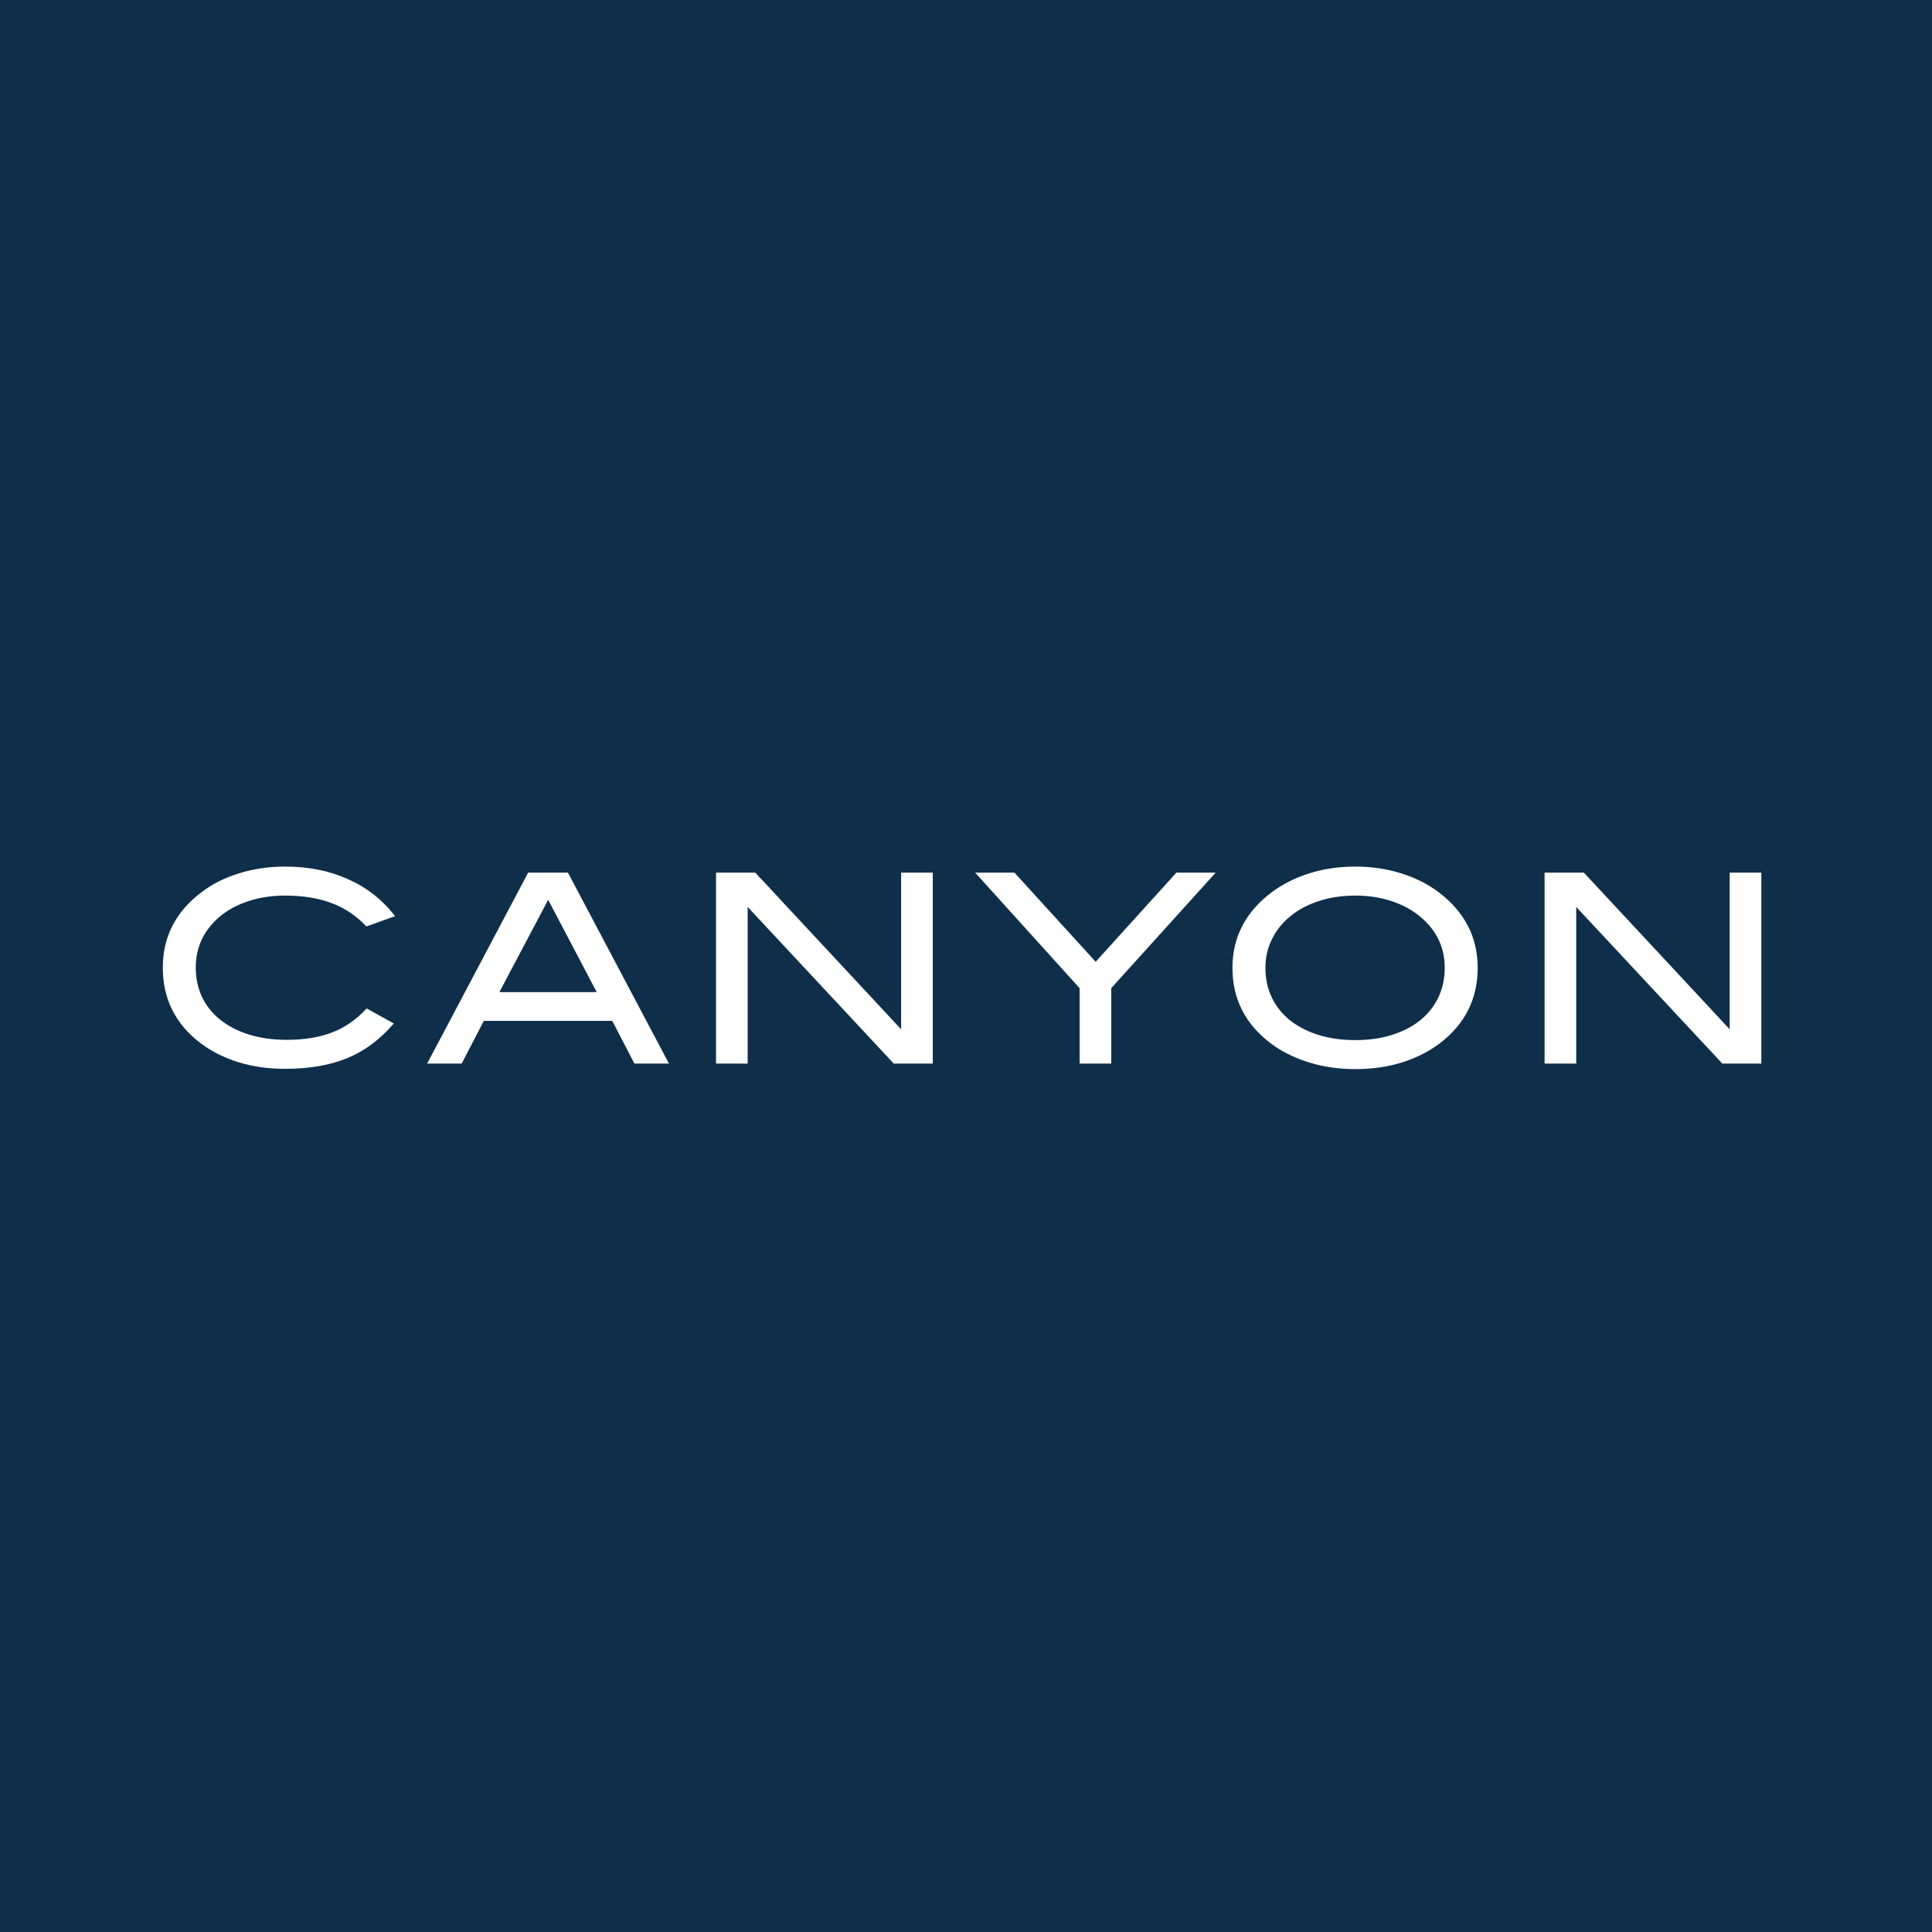
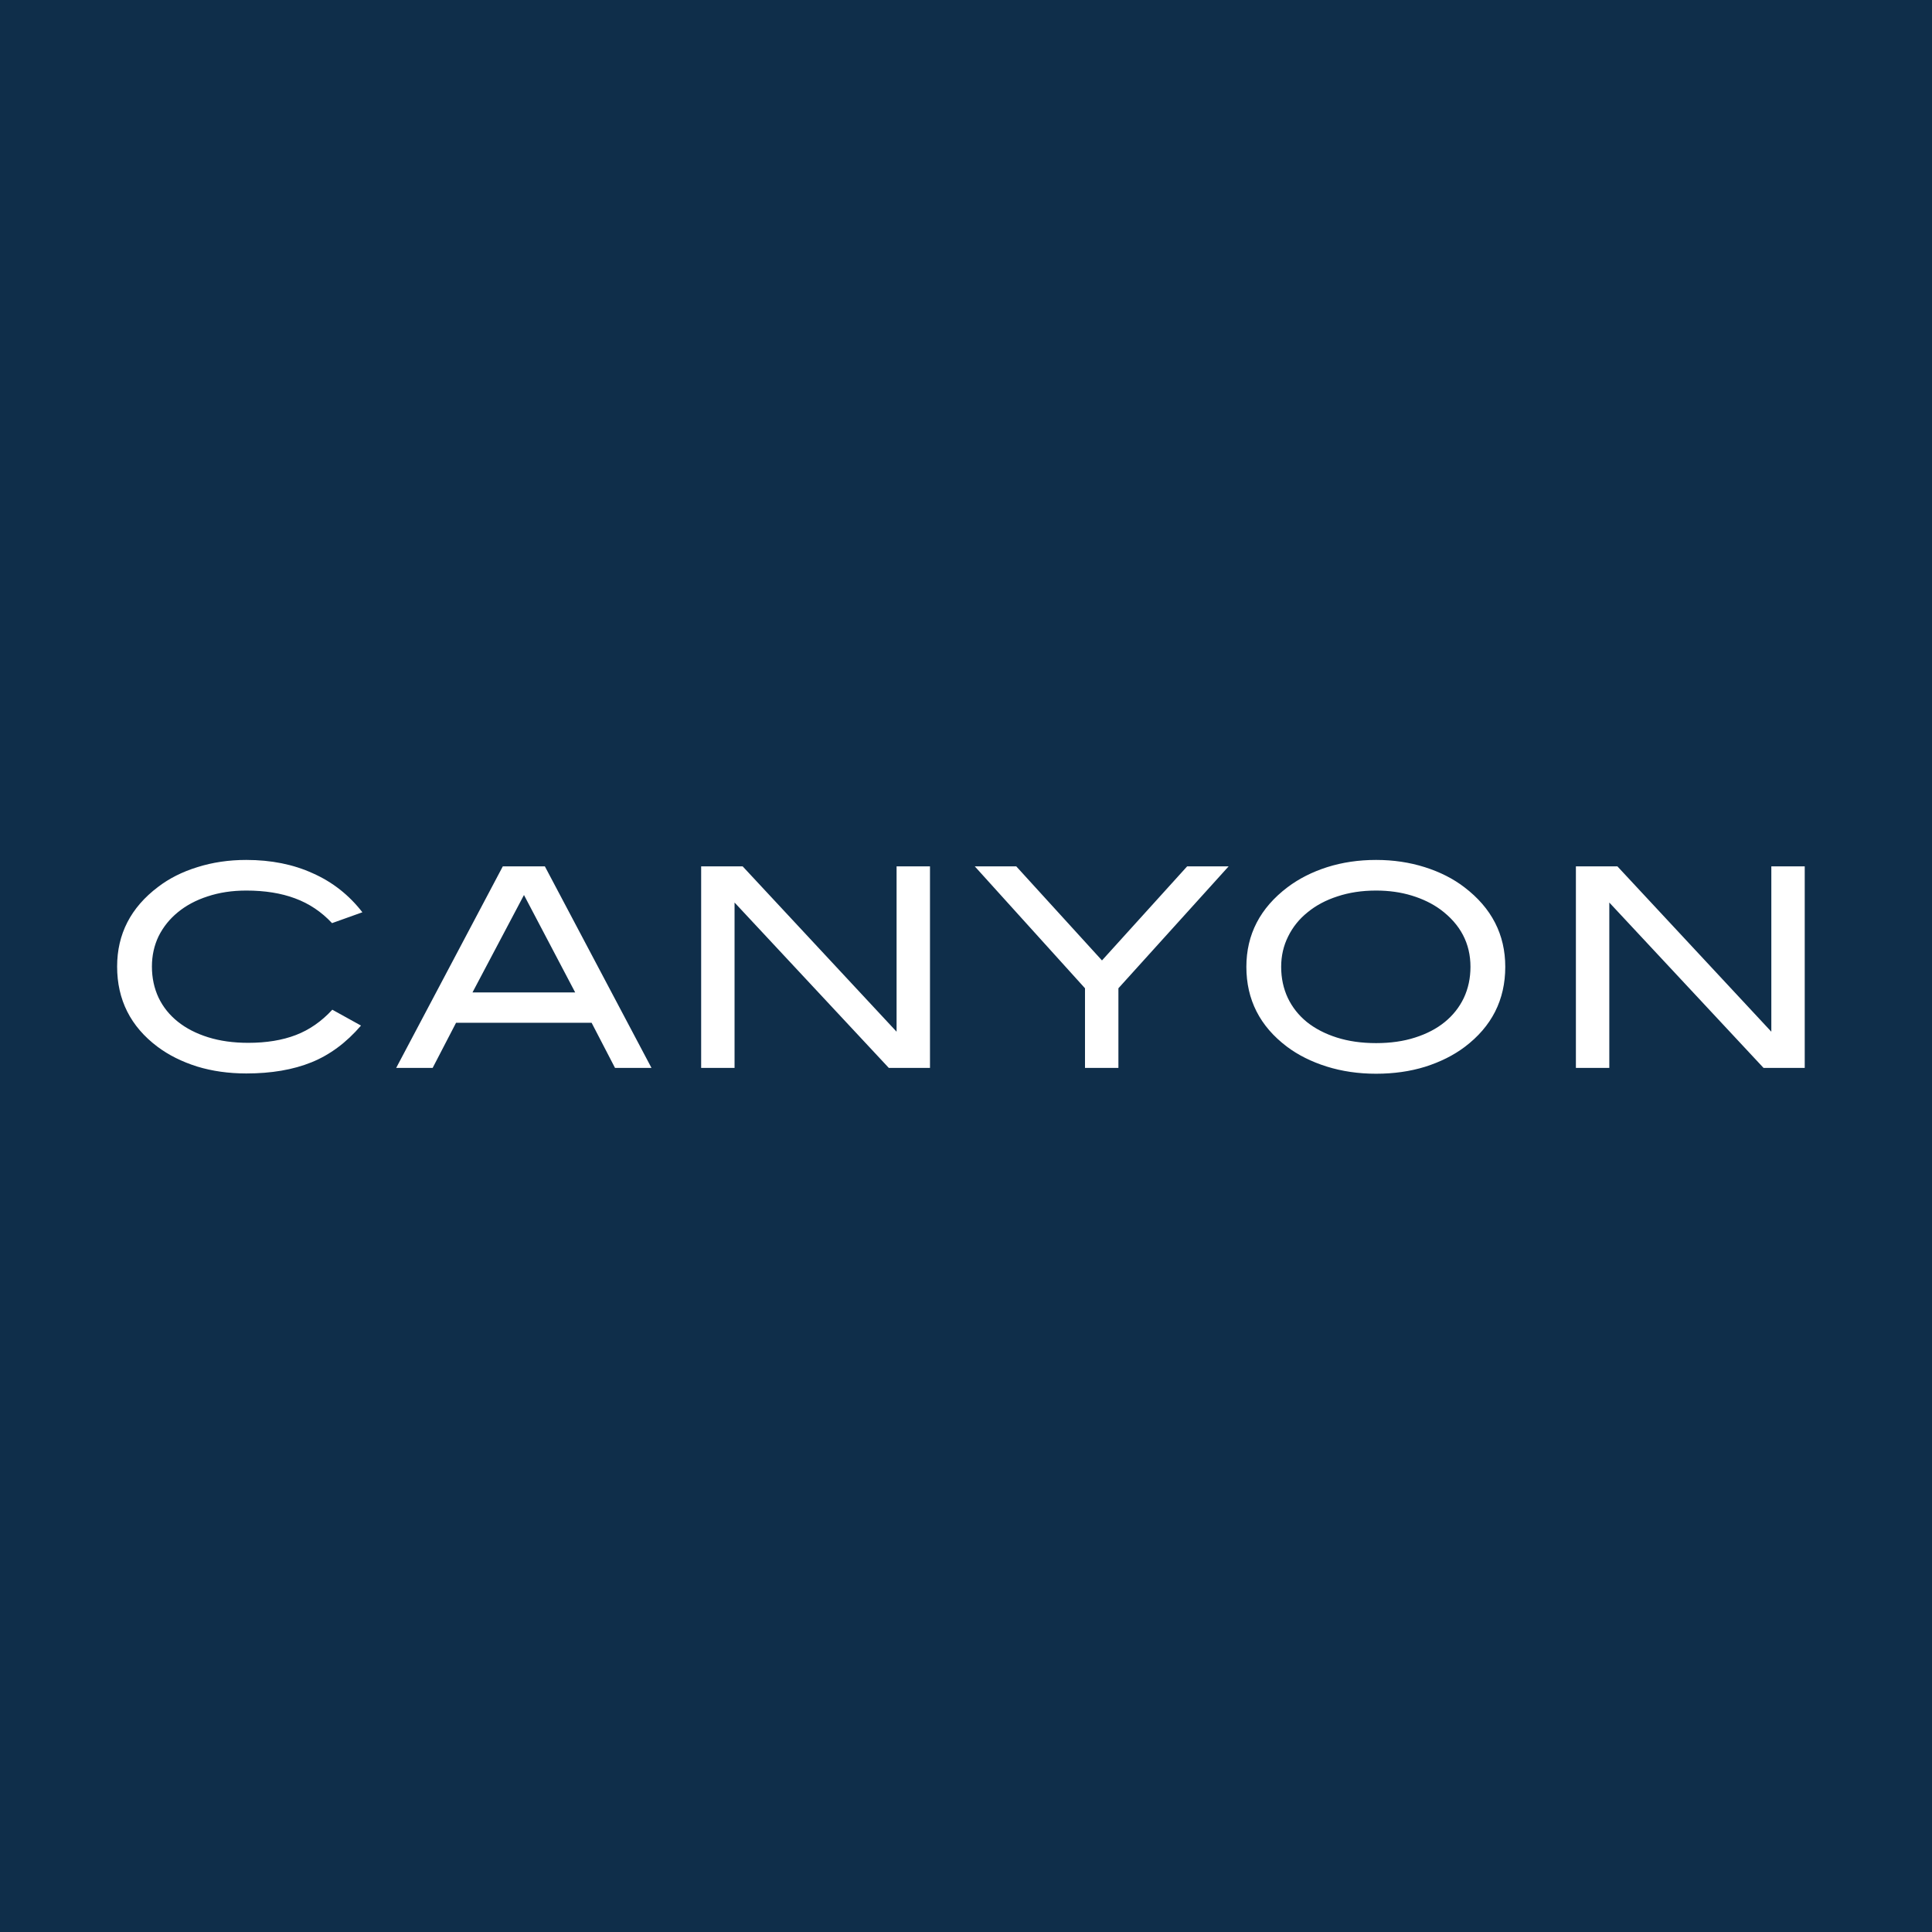
- <svg xmlns="http://www.w3.org/2000/svg" width="1099" height="1099" viewBox="0 0 1099 1099" fill="none">
-   <rect width="1099" height="1099" fill="#0F2E4A" />
-   <path d="M208.408 527C202.708 520.9 196.058 516.45 188.458 513.65C180.958 510.85 172.208 509.45 162.208 509.45C154.608 509.45 147.658 510.5 141.358 512.6C135.158 514.6 129.808 517.45 125.308 521.15C120.908 524.75 117.458 529.05 114.958 534.05C112.558 539.05 111.358 544.5 111.358 550.4C111.358 556.5 112.558 562.1 114.958 567.2C117.358 572.2 120.808 576.5 125.308 580.1C129.808 583.7 135.258 586.5 141.658 588.5C148.058 590.5 155.258 591.5 163.258 591.5C173.058 591.5 181.608 590.1 188.908 587.3C196.208 584.5 202.758 579.95 208.558 573.65L224.008 582.2C216.108 591.4 207.208 598 197.308 602C187.408 606 175.708 608 162.208 608C152.708 608 143.858 606.75 135.658 604.25C127.458 601.65 120.358 598.1 114.358 593.6C99.858 582.7 92.608 568.3 92.608 550.4C92.608 532.9 99.958 518.6 114.658 507.5C120.658 502.9 127.708 499.35 135.808 496.85C144.008 494.25 152.808 492.95 162.208 492.95C175.608 492.95 187.558 495.35 198.058 500.15C208.658 504.85 217.558 511.85 224.758 521.15L208.408 527ZM311.828 511.85L284.078 564.35H339.428L311.828 511.85ZM360.878 605L348.278 580.7H275.228L262.628 605H242.978L300.428 496.4H323.078L380.528 605H360.878ZM508.396 605L425.296 515.9V605H407.296V496.4H429.646L512.596 585.5V496.4H530.596V605H508.396ZM632.12 562.1V605H614.12V562.1L554.72 496.4H577.07L623.27 547.1L669.17 496.4H691.52L632.12 562.1ZM821.818 550.55C821.818 537.95 816.418 527.65 805.618 519.65C801.218 516.45 796.068 513.95 790.168 512.15C784.268 510.35 777.868 509.45 770.968 509.45C763.368 509.45 756.418 510.5 750.118 512.6C743.918 514.6 738.568 517.45 734.068 521.15C729.568 524.75 726.068 529.1 723.568 534.2C721.068 539.2 719.818 544.65 719.818 550.55C719.818 556.65 721.018 562.25 723.418 567.35C725.818 572.35 729.218 576.65 733.618 580.25C738.118 583.85 743.518 586.65 749.818 588.65C756.118 590.65 763.168 591.65 770.968 591.65C778.768 591.65 785.768 590.65 791.968 588.65C798.268 586.65 803.618 583.85 808.018 580.25C812.418 576.65 815.818 572.35 818.218 567.35C820.618 562.25 821.818 556.65 821.818 550.55ZM840.568 550.55C840.568 568.35 833.268 582.75 818.668 593.75C812.668 598.25 805.568 601.8 797.368 604.4C789.268 606.9 780.468 608.15 770.968 608.15C761.468 608.15 752.568 606.85 744.268 604.25C736.068 601.65 728.968 598.1 722.968 593.6C708.368 582.6 701.068 568.25 701.068 550.55C701.068 533.15 708.468 518.85 723.268 507.65C729.368 503.05 736.468 499.45 744.568 496.85C752.768 494.25 761.568 492.95 770.968 492.95C780.268 492.95 789.018 494.25 797.218 496.85C805.418 499.45 812.518 503.05 818.518 507.65C833.218 518.85 840.568 533.15 840.568 550.55ZM979.724 605L896.624 515.9V605H878.624V496.4H900.974L983.924 585.5V496.4H1001.92V605H979.724Z" fill="white" />
+ <svg xmlns="http://www.w3.org/2000/svg" width="1735" height="1735" viewBox="0 0 1735 1735" fill="none">
+   <rect width="1735" height="1735" fill="#0F2E4A" />
+   <path d="M298.181 829C288.681 818.833 277.597 811.417 264.931 806.75C252.431 802.083 237.847 799.75 221.181 799.75C208.514 799.75 196.931 801.5 186.431 805C176.097 808.333 167.181 813.083 159.681 819.25C152.347 825.25 146.597 832.417 142.431 840.75C138.431 849.083 136.431 858.167 136.431 868C136.431 878.167 138.431 887.5 142.431 896C146.431 904.333 152.181 911.5 159.681 917.5C167.181 923.5 176.264 928.167 186.931 931.5C197.597 934.833 209.597 936.5 222.931 936.5C239.264 936.5 253.514 934.167 265.681 929.5C277.847 924.833 288.764 917.25 298.431 906.75L324.181 921C311.014 936.333 296.181 947.333 279.681 954C263.181 960.667 243.681 964 221.181 964C205.347 964 190.597 961.917 176.931 957.75C163.264 953.417 151.431 947.5 141.431 940C117.264 921.833 105.181 897.833 105.181 868C105.181 838.833 117.431 815 141.931 796.5C151.931 788.833 163.681 782.917 177.181 778.75C190.847 774.417 205.514 772.25 221.181 772.25C243.514 772.25 263.431 776.25 280.931 784.25C298.597 792.083 313.431 803.75 325.431 819.25L298.181 829ZM470.546 803.75L424.296 891.25H516.546L470.546 803.75ZM552.296 959L531.296 918.5H409.546L388.546 959H355.796L451.546 778H489.296L585.046 959H552.296ZM798.159 959L659.659 810.5V959H629.659V778H666.909L805.159 926.5V778H835.159V959H798.159ZM1004.37 887.5V959H974.366V887.5L875.366 778H912.616L989.616 862.5L1066.12 778H1103.37L1004.37 887.5ZM1320.53 868.25C1320.53 847.25 1311.53 830.083 1293.53 816.75C1286.2 811.417 1277.61 807.25 1267.78 804.25C1257.95 801.25 1247.28 799.75 1235.78 799.75C1223.11 799.75 1211.53 801.5 1201.03 805C1190.7 808.333 1181.78 813.083 1174.28 819.25C1166.78 825.25 1160.95 832.5 1156.78 841C1152.61 849.333 1150.53 858.417 1150.53 868.25C1150.53 878.417 1152.53 887.75 1156.53 896.25C1160.53 904.583 1166.2 911.75 1173.53 917.75C1181.03 923.75 1190.03 928.417 1200.53 931.75C1211.03 935.083 1222.78 936.75 1235.78 936.75C1248.78 936.75 1260.45 935.083 1270.78 931.75C1281.28 928.417 1290.2 923.75 1297.53 917.75C1304.86 911.75 1310.53 904.583 1314.53 896.25C1318.53 887.75 1320.53 878.417 1320.53 868.25ZM1351.78 868.25C1351.78 897.917 1339.61 921.917 1315.28 940.25C1305.28 947.75 1293.45 953.667 1279.78 958C1266.28 962.167 1251.61 964.25 1235.78 964.25C1219.95 964.25 1205.11 962.083 1191.28 957.75C1177.61 953.417 1165.78 947.5 1155.78 940C1131.45 921.667 1119.28 897.75 1119.28 868.25C1119.28 839.25 1131.61 815.417 1156.28 796.75C1166.45 789.083 1178.28 783.083 1191.78 778.75C1205.45 774.417 1220.11 772.25 1235.78 772.25C1251.28 772.25 1265.86 774.417 1279.53 778.75C1293.2 783.083 1305.03 789.083 1315.03 796.75C1339.53 815.417 1351.78 839.25 1351.78 868.25ZM1583.71 959L1445.21 810.5V959H1415.21V778H1452.46L1590.71 926.5V778H1620.71V959H1583.71Z" fill="white" />
</svg>
